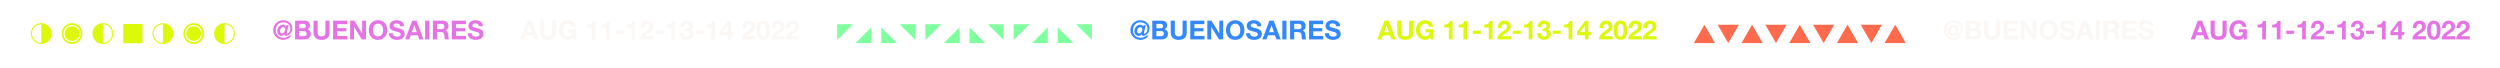
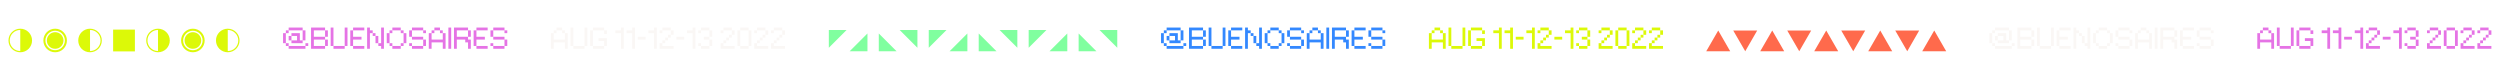
- <svg xmlns="http://www.w3.org/2000/svg" fill="none" height="46" viewBox="0 0 1712 46" width="1712">
-   <path d="m28.259 30.112c-.984 0-1.908-.186-2.772-.558-.864-.36-1.626-.864-2.286-1.512-.648-.66-1.158-1.422-1.53-2.286-.36-.864-.54-1.788-.54-2.772 0-.996.18-1.92.54-2.772.372-.864.882-1.62 1.53-2.268.66-.66 1.422-1.17 2.286-1.53.864-.372 1.788-.558 2.772-.558.996 0 1.92.186 2.772.558.864.36 1.62.87 2.268 1.53.66.648 1.17 1.404 1.53 2.268.372.852.558 1.776.558 2.772 0 .984-.186 1.908-.558 2.772-.36.864-.87 1.626-1.53 2.286-.648.648-1.404 1.152-2.268 1.512-.852.372-1.776.558-2.772.558zm0-.756v-12.744c-.888 0-1.716.168-2.484.504-.768.324-1.446.78-2.034 1.368-.576.576-1.032 1.248-1.368 2.016-.324.768-.486 1.596-.486 2.484s.162 1.716.486 2.484c.336.768.792 1.446 1.368 2.034.588.576 1.266 1.032 2.034 1.368.768.324 1.596.486 2.484.486zm21.094.756c-.984 0-1.908-.186-2.772-.558-.852-.36-1.608-.864-2.268-1.512-.648-.66-1.158-1.422-1.53-2.286s-.558-1.788-.558-2.772.186-1.908.558-2.772.882-1.62 1.53-2.268c.66-.66 1.416-1.17 2.268-1.53.864-.372 1.788-.558 2.772-.558s1.908.186 2.772.558c.864.36 1.62.87 2.268 1.53.66.648 1.17 1.404 1.53 2.268.372.864.558 1.788.558 2.772s-.186 1.908-.558 2.772c-.36.864-.87 1.626-1.53 2.286-.648.648-1.404 1.152-2.268 1.512-.864.372-1.788.558-2.772.558zm0-1.242c.816 0 1.578-.15 2.286-.45.708-.312 1.332-.738 1.872-1.278s.96-1.164 1.26-1.872c.312-.708.468-1.47.468-2.286s-.156-1.578-.468-2.286c-.3-.708-.72-1.332-1.26-1.872s-1.164-.96-1.872-1.26c-.708-.312-1.47-.468-2.286-.468s-1.578.156-2.286.468c-.708.3-1.332.72-1.872 1.26s-.966 1.164-1.278 1.872c-.3.708-.45 1.47-.45 2.286s.15 1.578.45 2.286c.312.708.738 1.332 1.278 1.872s1.164.966 1.872 1.278c.708.3 1.47.45 2.286.45zm0-.864c-.696 0-1.35-.126-1.962-.378-.6-.264-1.134-.624-1.602-1.08-.456-.468-.816-1.002-1.08-1.602-.252-.612-.378-1.266-.378-1.962s.126-1.344.378-1.944c.264-.612.624-1.146 1.08-1.602.468-.468 1.002-.828 1.602-1.08.612-.264 1.266-.396 1.962-.396s1.35.132 1.962.396c.612.252 1.146.612 1.602 1.08.468.456.828.99 1.08 1.602.264.6.396 1.248.396 1.944s-.132 1.35-.396 1.962c-.252.6-.612 1.134-1.08 1.602-.456.456-.99.816-1.602 1.08-.612.252-1.266.378-1.962.378zm21.094 2.106c-.984 0-1.908-.186-2.772-.558-.864-.36-1.626-.864-2.286-1.512-.648-.66-1.158-1.422-1.53-2.286-.36-.864-.54-1.788-.54-2.772 0-.996.18-1.92.54-2.772.372-.864.882-1.62 1.53-2.268.66-.66 1.422-1.17 2.286-1.53.864-.372 1.788-.558 2.772-.558.996 0 1.92.186 2.772.558.864.36 1.62.87 2.268 1.53.66.648 1.17 1.404 1.53 2.268.372.852.558 1.776.558 2.772 0 .984-.186 1.908-.558 2.772-.36.864-.87 1.626-1.53 2.286-.648.648-1.404 1.152-2.268 1.512-.852.372-1.776.558-2.772.558zm0-.756c.888 0 1.716-.162 2.484-.486.768-.336 1.44-.792 2.016-1.368.588-.588 1.044-1.266 1.368-2.034.336-.768.504-1.596.504-2.484s-.168-1.716-.504-2.484c-.324-.768-.78-1.44-1.368-2.016-.576-.588-1.248-1.044-2.016-1.368-.768-.336-1.596-.504-2.484-.504zm13.966.216v-13.176h13.176v13.176zm27.15.54c-.984 0-1.908-.186-2.772-.558-.864-.36-1.626-.864-2.286-1.512-.648-.66-1.158-1.422-1.53-2.286-.36-.864-.54-1.788-.54-2.772 0-.996.18-1.92.54-2.772.372-.864.882-1.62 1.53-2.268.66-.66 1.422-1.17 2.286-1.53.864-.372 1.788-.558 2.772-.558.996 0 1.92.186 2.772.558.864.36 1.62.87 2.268 1.53.66.648 1.17 1.404 1.53 2.268.372.852.558 1.776.558 2.772 0 .984-.186 1.908-.558 2.772-.36.864-.87 1.626-1.53 2.286-.648.648-1.404 1.152-2.268 1.512-.852.372-1.776.558-2.772.558zm0-.756v-12.744c-.888 0-1.716.168-2.484.504-.768.324-1.446.78-2.034 1.368-.576.576-1.032 1.248-1.368 2.016-.324.768-.486 1.596-.486 2.484s.162 1.716.486 2.484c.336.768.792 1.446 1.368 2.034.588.576 1.266 1.032 2.034 1.368.768.324 1.596.486 2.484.486zm21.093.756c-.984 0-1.908-.186-2.772-.558-.852-.36-1.608-.864-2.268-1.512-.648-.66-1.158-1.422-1.53-2.286s-.558-1.788-.558-2.772.186-1.908.558-2.772.882-1.62 1.53-2.268c.66-.66 1.416-1.17 2.268-1.53.864-.372 1.788-.558 2.772-.558s1.908.186 2.772.558c.864.36 1.62.87 2.268 1.53.66.648 1.17 1.404 1.53 2.268.372.864.558 1.788.558 2.772s-.186 1.908-.558 2.772c-.36.864-.87 1.626-1.53 2.286-.648.648-1.404 1.152-2.268 1.512-.864.372-1.788.558-2.772.558zm0-1.242c.816 0 1.578-.15 2.286-.45.708-.312 1.332-.738 1.872-1.278s.96-1.164 1.26-1.872c.312-.708.468-1.47.468-2.286s-.156-1.578-.468-2.286c-.3-.708-.72-1.332-1.26-1.872s-1.164-.96-1.872-1.26c-.708-.312-1.47-.468-2.286-.468s-1.578.156-2.286.468c-.708.3-1.332.72-1.872 1.26s-.966 1.164-1.278 1.872c-.3.708-.45 1.47-.45 2.286s.15 1.578.45 2.286c.312.708.738 1.332 1.278 1.872s1.164.966 1.872 1.278c.708.3 1.47.45 2.286.45zm0-.864c-.696 0-1.35-.126-1.962-.378-.6-.264-1.134-.624-1.602-1.08-.456-.468-.816-1.002-1.08-1.602-.252-.612-.378-1.266-.378-1.962s.126-1.344.378-1.944c.264-.612.624-1.146 1.08-1.602.468-.468 1.002-.828 1.602-1.08.612-.264 1.266-.396 1.962-.396s1.35.132 1.962.396c.612.252 1.146.612 1.602 1.08.468.456.828.99 1.08 1.602.264.6.396 1.248.396 1.944s-.132 1.35-.396 1.962c-.252.6-.612 1.134-1.08 1.602-.456.456-.99.816-1.602 1.08-.612.252-1.266.378-1.962.378zm21.094 2.106c-.984 0-1.908-.186-2.772-.558-.864-.36-1.626-.864-2.286-1.512-.648-.66-1.158-1.422-1.53-2.286-.36-.864-.54-1.788-.54-2.772 0-.996.18-1.92.54-2.772.372-.864.882-1.62 1.53-2.268.66-.66 1.422-1.17 2.286-1.53.864-.372 1.788-.558 2.772-.558.996 0 1.92.186 2.772.558.864.36 1.62.87 2.268 1.53.66.648 1.17 1.404 1.53 2.268.372.852.558 1.776.558 2.772 0 .984-.186 1.908-.558 2.772-.36.864-.87 1.626-1.53 2.286-.648.648-1.404 1.152-2.268 1.512-.852.372-1.776.558-2.772.558zm0-.756c.888 0 1.716-.162 2.484-.486.768-.336 1.44-.792 2.016-1.368.588-.588 1.044-1.266 1.368-2.034.336-.768.504-1.596.504-2.484s-.168-1.716-.504-2.484c-.324-.768-.78-1.44-1.368-2.016-.576-.588-1.248-1.044-2.016-1.368-.768-.336-1.596-.504-2.484-.504z" fill="#dcf908" />
-   <path d="m191.684 21.258c0-1.188.936-2.646 2.232-2.646.774 0 1.386.648 1.386 1.53 0 1.242-.918 2.718-2.214 2.718-.828 0-1.404-.648-1.404-1.602zm5.958-4.068h-1.476l-.288.972c-.414-.936-1.332-1.26-2.106-1.26-2.376 0-3.924 2.322-3.924 4.59 0 1.674 1.278 3.078 2.826 3.078.756 0 1.512-.324 1.944-1.044h.036c.036.594.558 1.026 1.314 1.026 1.152 0 4.23-1.512 4.23-5.22 0-3.312-2.988-5.49-6.264-5.49-3.744 0-6.84 2.934-6.84 6.732 0 3.852 3.096 6.732 6.93 6.732 2.25 0 4.266-1.062 5.49-2.916h-1.512c-.936.936-2.358 1.476-3.87 1.476-3.096 0-5.31-2.106-5.31-5.256 0-3.042 1.998-5.328 5.094-5.328 2.736 0 4.878 1.566 4.878 4.428 0 1.926-1.098 3.312-2.124 3.312-.45 0-.306-.702-.162-1.188zm7.269 4.086h3.078c1.206 0 2.034.522 2.034 1.836 0 1.332-.972 1.692-2.088 1.692h-3.024zm-2.826 5.724h6.228c2.322 0 4.536-1.116 4.536-3.726 0-1.602-.792-2.808-2.358-3.258 1.116-.54 1.746-1.422 1.746-2.682 0-2.394-1.656-3.186-4.104-3.186h-6.048zm2.826-10.656h2.646c1.008 0 1.944.252 1.944 1.476 0 1.08-.738 1.53-1.728 1.53h-2.862zm20.756-2.196h-2.826v7.992c0 1.908-.648 2.79-2.664 2.79-2.286 0-2.646-1.386-2.646-2.79v-7.992h-2.826v7.992c0 3.492 2.016 5.166 5.472 5.166 3.438 0 5.49-1.692 5.49-5.166zm2.433 12.852h9.756v-2.376h-6.93v-3.15h6.228v-2.196h-6.228v-2.754h6.786v-2.376h-9.612zm11.672 0h2.646v-8.604h.036l5.346 8.604h2.826v-12.852h-2.646v8.622h-.036l-5.364-8.622h-2.808zm12.784-6.372c0 3.708 2.34 6.678 6.318 6.678s6.318-2.97 6.318-6.678c0-3.816-2.34-6.786-6.318-6.786s-6.318 2.97-6.318 6.786zm2.826 0c0-2.25.954-4.41 3.492-4.41s3.492 2.16 3.492 4.41c0 2.142-.954 4.302-3.492 4.302s-3.492-2.16-3.492-4.302zm10.932 2.106c-.036 3.168 2.628 4.572 5.472 4.572 3.492 0 5.346-1.764 5.346-4.122 0-2.916-2.88-3.51-3.816-3.744-3.222-.828-3.834-.954-3.834-1.944 0-1.08 1.044-1.458 1.944-1.458 1.35 0 2.448.396 2.538 1.944h2.736c0-2.97-2.466-4.14-5.148-4.14-2.322 0-4.806 1.26-4.806 3.888 0 2.412 1.926 3.15 3.834 3.654 1.89.504 3.816.738 3.816 2.124 0 1.314-1.512 1.602-2.502 1.602-1.512 0-2.844-.666-2.844-2.376zm11.131 4.266h2.862l1.008-2.862h4.806l.972 2.862h2.934l-4.806-12.852h-2.898zm6.282-9.684h.036l1.62 4.716h-3.33zm7.409 9.684h2.826v-12.852h-2.826zm5.308 0h2.826v-5.022h2.826c1.422 0 1.944.594 2.142 1.944.144 1.026.108 2.268.45 3.078h2.826c-.504-.72-.486-2.232-.54-3.042-.09-1.296-.486-2.646-1.872-3.006v-.036c1.422-.576 2.034-1.71 2.034-3.222 0-1.944-1.458-3.546-3.762-3.546h-6.93zm2.826-10.656h3.096c1.26 0 1.944.54 1.944 1.782 0 1.296-.684 1.836-1.944 1.836h-3.096zm10.164 10.656h9.756v-2.376h-6.93v-3.15h6.228v-2.196h-6.228v-2.754h6.786v-2.376h-9.612zm10.862-4.266c-.036 3.168 2.628 4.572 5.472 4.572 3.492 0 5.346-1.764 5.346-4.122 0-2.916-2.88-3.51-3.816-3.744-3.222-.828-3.834-.954-3.834-1.944 0-1.08 1.044-1.458 1.944-1.458 1.35 0 2.448.396 2.538 1.944h2.736c0-2.97-2.466-4.14-5.148-4.14-2.322 0-4.806 1.26-4.806 3.888 0 2.412 1.926 3.15 3.834 3.654 1.89.504 3.816.738 3.816 2.124 0 1.314-1.512 1.602-2.502 1.602-1.512 0-2.844-.666-2.844-2.376z" fill="#e573e5" />
-   <path d="m356.196 27h2.862l1.008-2.862h4.806l.972 2.862h2.934l-4.806-12.852h-2.898zm6.282-9.684h.036l1.62 4.716h-3.33zm18.317-3.168h-2.826v7.992c0 1.908-.648 2.79-2.664 2.79-2.286 0-2.646-1.386-2.646-2.79v-7.992h-2.826v7.992c0 3.492 2.016 5.166 5.472 5.166 3.438 0 5.49-1.692 5.49-5.166zm12.009 12.852h1.8v-6.948h-5.4v2.106h2.844c-.162 1.782-1.224 2.772-3.06 2.772-2.538 0-3.492-2.16-3.492-4.302 0-2.25.954-4.41 3.492-4.41 1.332 0 2.394.738 2.718 2.16h2.7c-.306-2.916-2.79-4.536-5.418-4.536-3.978 0-6.318 2.97-6.318 6.786 0 3.708 2.34 6.678 6.318 6.678 1.242 0 2.538-.486 3.528-1.764zm14.906-12.6h-2.034c-.27 1.926-1.908 2.538-3.69 2.502v1.926h3.168v8.172h2.556zm10.002 0h-2.034c-.27 1.926-1.908 2.538-3.69 2.502v1.926h3.168v8.172h2.556zm3.9 8.784h5.418v-2.196h-5.418zm13.432-8.784h-2.034c-.27 1.926-1.908 2.538-3.69 2.502v1.926h3.168v8.172h2.556zm6.06 4.842c0-1.332.486-2.898 1.998-2.898 1.098 0 1.89.756 1.89 1.944-.018 1.548-1.53 2.322-2.646 3.078-2.178 1.476-3.96 2.718-3.978 5.634h9.252v-2.196h-5.958c.918-1.296 2.394-2.016 3.636-2.898s2.25-1.926 2.25-3.816c0-2.466-2.016-3.942-4.32-3.942-3.024 0-4.662 2.214-4.572 5.094zm7.842 3.942h5.418v-2.196h-5.418zm13.432-8.784h-2.034c-.27 1.926-1.908 2.538-3.69 2.502v1.926h3.168v8.172h2.556zm7.05 6.894c1.242 0 2.916-.036 2.916 1.872 0 1.188-.9 1.98-2.052 1.98-1.476 0-2.16-1.116-2.214-2.484h-2.43c-.054 2.898 1.854 4.59 4.68 4.59 2.466 0 4.68-1.494 4.68-4.14 0-1.404-.846-2.556-2.232-2.862v-.036c1.17-.324 1.764-1.386 1.764-2.574 0-2.25-2.214-3.492-4.23-3.492-2.592 0-4.266 1.782-4.356 4.356h2.43c-.018-1.296.666-2.25 1.944-2.25.936 0 1.782.612 1.782 1.674 0 1.44-1.584 1.656-2.682 1.566zm6.852 1.89h5.418v-2.196h-5.418zm13.432-8.784h-2.034c-.27 1.926-1.908 2.538-3.69 2.502v1.926h3.168v8.172h2.556zm8.562 12.6h2.43v-2.916h1.674v-2.106h-1.674v-7.578h-2.286l-5.472 7.344v2.34h5.328zm0-5.022h-3.312l3.258-4.374h.054zm12.51-2.736c0-1.332.486-2.898 1.998-2.898 1.098 0 1.89.756 1.89 1.944-.018 1.548-1.53 2.322-2.646 3.078-2.178 1.476-3.96 2.718-3.978 5.634h9.252v-2.196h-5.958c.918-1.296 2.394-2.016 3.636-2.898s2.25-1.926 2.25-3.816c0-2.466-2.016-3.942-4.32-3.942-3.024 0-4.662 2.214-4.572 5.094zm7.266 1.404c0 5.022 2.124 6.606 4.608 6.606 2.52 0 4.644-1.584 4.644-6.606 0-4.914-2.124-6.498-4.644-6.498-2.484 0-4.608 1.584-4.608 6.498zm2.556 0c0-1.314 0-4.392 2.052-4.392 2.088 0 2.088 3.078 2.088 4.392 0 1.422 0 4.5-2.088 4.5-2.052 0-2.052-3.078-2.052-4.5zm10.182-1.404c0-1.332.486-2.898 1.998-2.898 1.098 0 1.89.756 1.89 1.944-.018 1.548-1.53 2.322-2.646 3.078-2.178 1.476-3.96 2.718-3.978 5.634h9.252v-2.196h-5.958c.918-1.296 2.394-2.016 3.636-2.898s2.25-1.926 2.25-3.816c0-2.466-2.016-3.942-4.32-3.942-3.024 0-4.662 2.214-4.572 5.094zm10.002 0c0-1.332.486-2.898 1.998-2.898 1.098 0 1.89.756 1.89 1.944-.018 1.548-1.53 2.322-2.646 3.078-2.178 1.476-3.96 2.718-3.978 5.634h9.252v-2.196h-5.958c.918-1.296 2.394-2.016 3.636-2.898s2.25-1.926 2.25-3.816c0-2.466-2.016-3.942-4.32-3.942-3.024 0-4.662 2.214-4.572 5.094z" fill="#faf7f5" />
-   <path d="m584.036 16.63-10.764 10.764v-10.764zm1.84 12.87 10.764-10.764v10.764zm17.613-10.764 10.764 10.764h-10.764zm23.368 8.658-10.764-10.764h10.764zm17.613-10.764-10.764 10.764v-10.764zm1.84 12.87 10.764-10.764v10.764zm17.613-10.764 10.764 10.764h-10.764zm23.367 8.658-10.764-10.764h10.764zm17.614-10.764-10.764 10.764v-10.764zm1.839 12.87 10.764-10.764v10.764zm17.613-10.764 10.764 10.764h-10.764zm23.368 8.658-10.764-10.764h10.764z" fill="#80ff9f" />
-   <path d="m778.684 21.258c0-1.188.936-2.646 2.232-2.646.774 0 1.386.648 1.386 1.53 0 1.242-.918 2.718-2.214 2.718-.828 0-1.404-.648-1.404-1.602zm5.958-4.068h-1.476l-.288.972c-.414-.936-1.332-1.26-2.106-1.26-2.376 0-3.924 2.322-3.924 4.59 0 1.674 1.278 3.078 2.826 3.078.756 0 1.512-.324 1.944-1.044h.036c.036.594.558 1.026 1.314 1.026 1.152 0 4.23-1.512 4.23-5.22 0-3.312-2.988-5.49-6.264-5.49-3.744 0-6.84 2.934-6.84 6.732 0 3.852 3.096 6.732 6.93 6.732 2.25 0 4.266-1.062 5.49-2.916h-1.512c-.936.936-2.358 1.476-3.87 1.476-3.096 0-5.31-2.106-5.31-5.256 0-3.042 1.998-5.328 5.094-5.328 2.736 0 4.878 1.566 4.878 4.428 0 1.926-1.098 3.312-2.124 3.312-.45 0-.306-.702-.162-1.188zm7.269 4.086h3.078c1.206 0 2.034.522 2.034 1.836 0 1.332-.972 1.692-2.088 1.692h-3.024zm-2.826 5.724h6.228c2.322 0 4.536-1.116 4.536-3.726 0-1.602-.792-2.808-2.358-3.258 1.116-.54 1.746-1.422 1.746-2.682 0-2.394-1.656-3.186-4.104-3.186h-6.048zm2.826-10.656h2.646c1.008 0 1.944.252 1.944 1.476 0 1.08-.738 1.53-1.728 1.53h-2.862zm20.756-2.196h-2.826v7.992c0 1.908-.648 2.79-2.664 2.79-2.286 0-2.646-1.386-2.646-2.79v-7.992h-2.826v7.992c0 3.492 2.016 5.166 5.472 5.166 3.438 0 5.49-1.692 5.49-5.166zm2.433 12.852h9.756v-2.376h-6.93v-3.15h6.228v-2.196h-6.228v-2.754h6.786v-2.376h-9.612zm11.672 0h2.646v-8.604h.036l5.346 8.604h2.826v-12.852h-2.646v8.622h-.036l-5.364-8.622h-2.808zm12.784-6.372c0 3.708 2.34 6.678 6.318 6.678s6.318-2.97 6.318-6.678c0-3.816-2.34-6.786-6.318-6.786s-6.318 2.97-6.318 6.786zm2.826 0c0-2.25.954-4.41 3.492-4.41s3.492 2.16 3.492 4.41c0 2.142-.954 4.302-3.492 4.302s-3.492-2.16-3.492-4.302zm10.932 2.106c-.036 3.168 2.628 4.572 5.472 4.572 3.492 0 5.346-1.764 5.346-4.122 0-2.916-2.88-3.51-3.816-3.744-3.222-.828-3.834-.954-3.834-1.944 0-1.08 1.044-1.458 1.944-1.458 1.35 0 2.448.396 2.538 1.944h2.736c0-2.97-2.466-4.14-5.148-4.14-2.322 0-4.806 1.26-4.806 3.888 0 2.412 1.926 3.15 3.834 3.654 1.89.504 3.816.738 3.816 2.124 0 1.314-1.512 1.602-2.502 1.602-1.512 0-2.844-.666-2.844-2.376zm11.131 4.266h2.862l1.008-2.862h4.806l.972 2.862h2.934l-4.806-12.852h-2.898zm6.282-9.684h.036l1.62 4.716h-3.33zm7.409 9.684h2.826v-12.852h-2.826zm5.308 0h2.826v-5.022h2.826c1.422 0 1.944.594 2.142 1.944.144 1.026.108 2.268.45 3.078h2.826c-.504-.72-.486-2.232-.54-3.042-.09-1.296-.486-2.646-1.872-3.006v-.036c1.422-.576 2.034-1.71 2.034-3.222 0-1.944-1.458-3.546-3.762-3.546h-6.93zm2.826-10.656h3.096c1.26 0 1.944.54 1.944 1.782 0 1.296-.684 1.836-1.944 1.836h-3.096zm10.164 10.656h9.756v-2.376h-6.93v-3.15h6.228v-2.196h-6.228v-2.754h6.786v-2.376h-9.612zm10.862-4.266c-.036 3.168 2.628 4.572 5.472 4.572 3.492 0 5.346-1.764 5.346-4.122 0-2.916-2.88-3.51-3.816-3.744-3.222-.828-3.834-.954-3.834-1.944 0-1.08 1.044-1.458 1.944-1.458 1.35 0 2.448.396 2.538 1.944h2.736c0-2.97-2.466-4.14-5.148-4.14-2.322 0-4.806 1.26-4.806 3.888 0 2.412 1.926 3.15 3.834 3.654 1.89.504 3.816.738 3.816 2.124 0 1.314-1.512 1.602-2.502 1.602-1.512 0-2.844-.666-2.844-2.376z" fill="#38f" />
-   <path d="m943.196 27h2.862l1.008-2.862h4.806l.972 2.862h2.934l-4.806-12.852h-2.898zm6.282-9.684h.036l1.62 4.716h-3.33zm18.317-3.168h-2.826v7.992c0 1.908-.648 2.79-2.664 2.79-2.286 0-2.646-1.386-2.646-2.79v-7.992h-2.826v7.992c0 3.492 2.016 5.166 5.472 5.166 3.438 0 5.49-1.692 5.49-5.166zm12.009 12.852h1.8v-6.948h-5.4v2.106h2.844c-.162 1.782-1.224 2.772-3.06 2.772-2.538 0-3.492-2.16-3.492-4.302 0-2.25.954-4.41 3.492-4.41 1.332 0 2.394.738 2.718 2.16h2.7c-.306-2.916-2.79-4.536-5.418-4.536-3.978 0-6.318 2.97-6.318 6.786 0 3.708 2.34 6.678 6.318 6.678 1.242 0 2.538-.486 3.528-1.764zm14.906-12.6h-2.034c-.27 1.926-1.908 2.538-3.69 2.502v1.926h3.168v8.172h2.556zm10 0h-2.03c-.27 1.926-1.91 2.538-3.692 2.502v1.926h3.172v8.172h2.55zm3.9 8.784h5.42v-2.196h-5.42zm13.43-8.784h-2.03c-.27 1.926-1.91 2.538-3.69 2.502v1.926h3.17v8.172h2.55zm6.06 4.842c0-1.332.49-2.898 2-2.898 1.1 0 1.89.756 1.89 1.944-.02 1.548-1.53 2.322-2.64 3.078-2.18 1.476-3.96 2.718-3.98 5.634h9.25v-2.196h-5.96c.92-1.296 2.4-2.016 3.64-2.898s2.25-1.926 2.25-3.816c0-2.466-2.02-3.942-4.32-3.942-3.03 0-4.66 2.214-4.57 5.094zm7.85 3.942h5.41v-2.196h-5.41zm13.43-8.784h-2.04c-.27 1.926-1.9 2.538-3.69 2.502v1.926h3.17v8.172h2.56zm7.05 6.894c1.24 0 2.91-.036 2.91 1.872 0 1.188-.9 1.98-2.05 1.98-1.47 0-2.16-1.116-2.21-2.484h-2.43c-.06 2.898 1.85 4.59 4.68 4.59 2.46 0 4.68-1.494 4.68-4.14 0-1.404-.85-2.556-2.23-2.862v-.036c1.17-.324 1.76-1.386 1.76-2.574 0-2.25-2.21-3.492-4.23-3.492-2.59 0-4.27 1.782-4.36 4.356h2.43c-.01-1.296.67-2.25 1.95-2.25.93 0 1.78.612 1.78 1.674 0 1.44-1.58 1.656-2.68 1.566zm6.85 1.89h5.42v-2.196h-5.42zm13.43-8.784h-2.03c-.27 1.926-1.91 2.538-3.69 2.502v1.926h3.17v8.172h2.55zm8.56 12.6h2.43v-2.916h1.68v-2.106h-1.68v-7.578h-2.28l-5.47 7.344v2.34h5.32zm0-5.022h-3.31l3.26-4.374h.05zm12.51-2.736c0-1.332.49-2.898 2-2.898 1.1 0 1.89.756 1.89 1.944-.02 1.548-1.53 2.322-2.64 3.078-2.18 1.476-3.96 2.718-3.98 5.634h9.25v-2.196h-5.96c.92-1.296 2.4-2.016 3.64-2.898s2.25-1.926 2.25-3.816c0-2.466-2.02-3.942-4.32-3.942-3.03 0-4.66 2.214-4.57 5.094zm7.27 1.404c0 5.022 2.12 6.606 4.61 6.606 2.52 0 4.64-1.584 4.64-6.606 0-4.914-2.12-6.498-4.64-6.498-2.49 0-4.61 1.584-4.61 6.498zm2.56 0c0-1.314 0-4.392 2.05-4.392 2.09 0 2.09 3.078 2.09 4.392 0 1.422 0 4.5-2.09 4.5-2.05 0-2.05-3.078-2.05-4.5zm10.18-1.404c0-1.332.48-2.898 2-2.898 1.09 0 1.89.756 1.89 1.944-.02 1.548-1.53 2.322-2.65 3.078-2.18 1.476-3.96 2.718-3.98 5.634h9.25v-2.196h-5.95c.91-1.296 2.39-2.016 3.63-2.898s2.25-1.926 2.25-3.816c0-2.466-2.01-3.942-4.32-3.942-3.02 0-4.66 2.214-4.57 5.094zm10 0c0-1.332.49-2.898 2-2.898 1.1 0 1.89.756 1.89 1.944-.02 1.548-1.53 2.322-2.65 3.078-2.18 1.476-3.96 2.718-3.98 5.634h9.26v-2.196h-5.96c.92-1.296 2.39-2.016 3.63-2.898 1.25-.882 2.25-1.926 2.25-3.816 0-2.466-2.01-3.942-4.32-3.942-3.02 0-4.66 2.214-4.57 5.094z" fill="#dcf908" />
-   <path d="m1159.93 29.5 7.26-12.546 7.23 12.546zm23.59 0-7.26-12.546h14.49zm9.07 0 7.26-12.546 7.23 12.546zm23.59 0-7.26-12.546h14.49zm9.07 0 7.26-12.546 7.23 12.546zm23.59 0-7.26-12.546h14.49zm9.07 0 7.26-12.546 7.23 12.546zm23.59 0-7.26-12.546h14.49zm9.07 0 7.26-12.546 7.23 12.546z" fill="#ff6a4c" />
-   <path d="m1335.68 21.258c0-1.188.94-2.646 2.24-2.646.77 0 1.38.648 1.38 1.53 0 1.242-.92 2.718-2.21 2.718-.83 0-1.41-.648-1.41-1.602zm5.96-4.068h-1.47l-.29.972c-.42-.936-1.33-1.26-2.11-1.26-2.37 0-3.92 2.322-3.92 4.59 0 1.674 1.28 3.078 2.82 3.078.76 0 1.52-.324 1.95-1.044h.03c.04.594.56 1.026 1.32 1.026 1.15 0 4.23-1.512 4.23-5.22 0-3.312-2.99-5.49-6.27-5.49-3.74 0-6.84 2.934-6.84 6.732 0 3.852 3.1 6.732 6.93 6.732 2.25 0 4.27-1.062 5.49-2.916h-1.51c-.93.936-2.36 1.476-3.87 1.476-3.09 0-5.31-2.106-5.31-5.256 0-3.042 2-5.328 5.1-5.328 2.73 0 4.87 1.566 4.87 4.428 0 1.926-1.09 3.312-2.12 3.312-.45 0-.31-.702-.16-1.188zm7.27 4.086h3.08c1.2 0 2.03.522 2.03 1.836 0 1.332-.97 1.692-2.09 1.692h-3.02zm-2.83 5.724h6.23c2.32 0 4.54-1.116 4.54-3.726 0-1.602-.79-2.808-2.36-3.258 1.12-.54 1.75-1.422 1.75-2.682 0-2.394-1.66-3.186-4.11-3.186h-6.05zm2.83-10.656h2.65c1 0 1.94.252 1.94 1.476 0 1.08-.74 1.53-1.73 1.53h-2.86zm20.76-2.196h-2.83v7.992c0 1.908-.65 2.79-2.66 2.79-2.29 0-2.65-1.386-2.65-2.79v-7.992h-2.83v7.992c0 3.492 2.02 5.166 5.48 5.166 3.43 0 5.49-1.692 5.49-5.166zm2.43 12.852h9.76v-2.376h-6.93v-3.15h6.22v-2.196h-6.22v-2.754h6.78v-2.376h-9.61zm11.67 0h2.65v-8.604h.03l5.35 8.604h2.83v-12.852h-2.65v8.622h-.04l-5.36-8.622h-2.81zm12.79-6.372c0 3.708 2.34 6.678 6.31 6.678 3.98 0 6.32-2.97 6.32-6.678 0-3.816-2.34-6.786-6.32-6.786-3.97 0-6.31 2.97-6.31 6.786zm2.82 0c0-2.25.96-4.41 3.49-4.41 2.54 0 3.5 2.16 3.5 4.41 0 2.142-.96 4.302-3.5 4.302-2.53 0-3.49-2.16-3.49-4.302zm10.93 2.106c-.03 3.168 2.63 4.572 5.48 4.572 3.49 0 5.34-1.764 5.34-4.122 0-2.916-2.88-3.51-3.81-3.744-3.23-.828-3.84-.954-3.84-1.944 0-1.08 1.05-1.458 1.95-1.458 1.35 0 2.44.396 2.53 1.944h2.74c0-2.97-2.47-4.14-5.15-4.14-2.32 0-4.8 1.26-4.8 3.888 0 2.412 1.92 3.15 3.83 3.654 1.89.504 3.82.738 3.82 2.124 0 1.314-1.52 1.602-2.51 1.602-1.51 0-2.84-.666-2.84-2.376zm11.14 4.266h2.86l1.01-2.862h4.8l.97 2.862h2.94l-4.81-12.852h-2.9zm6.28-9.684h.03l1.62 4.716h-3.33zm7.41 9.684h2.82v-12.852h-2.82zm5.3 0h2.83v-5.022h2.83c1.42 0 1.94.594 2.14 1.944.14 1.026.11 2.268.45 3.078h2.82c-.5-.72-.48-2.232-.54-3.042-.09-1.296-.48-2.646-1.87-3.006v-.036c1.42-.576 2.04-1.71 2.04-3.222 0-1.944-1.46-3.546-3.77-3.546h-6.93zm2.83-10.656h3.1c1.26 0 1.94.54 1.94 1.782 0 1.296-.68 1.836-1.94 1.836h-3.1zm10.16 10.656h9.76v-2.376h-6.93v-3.15h6.23v-2.196h-6.23v-2.754h6.79v-2.376h-9.62zm10.87-4.266c-.04 3.168 2.62 4.572 5.47 4.572 3.49 0 5.34-1.764 5.34-4.122 0-2.916-2.88-3.51-3.81-3.744-3.22-.828-3.84-.954-3.84-1.944 0-1.08 1.05-1.458 1.95-1.458 1.35 0 2.45.396 2.54 1.944h2.73c0-2.97-2.46-4.14-5.15-4.14-2.32 0-4.8 1.26-4.8 3.888 0 2.412 1.92 3.15 3.83 3.654 1.89.504 3.82.738 3.82 2.124 0 1.314-1.51 1.602-2.5 1.602-1.52 0-2.85-.666-2.85-2.376z" fill="#faf7f5" />
-   <path d="m1500.2 27h2.86l1.01-2.862h4.8l.97 2.862h2.94l-4.81-12.852h-2.9zm6.28-9.684h.03l1.62 4.716h-3.33zm18.31-3.168h-2.82v7.992c0 1.908-.65 2.79-2.67 2.79-2.28 0-2.64-1.386-2.64-2.79v-7.992h-2.83v7.992c0 3.492 2.02 5.166 5.47 5.166 3.44 0 5.49-1.692 5.49-5.166zm12.01 12.852h1.8v-6.948h-5.4v2.106h2.85c-.16 1.782-1.23 2.772-3.06 2.772-2.54 0-3.49-2.16-3.49-4.302 0-2.25.95-4.41 3.49-4.41 1.33 0 2.39.738 2.72 2.16h2.7c-.31-2.916-2.79-4.536-5.42-4.536-3.98 0-6.32 2.97-6.32 6.786 0 3.708 2.34 6.678 6.32 6.678 1.24 0 2.54-.486 3.53-1.764zm14.91-12.6h-2.03c-.27 1.926-1.91 2.538-3.69 2.502v1.926h3.16v8.172h2.56zm10 0h-2.03c-.27 1.926-1.91 2.538-3.69 2.502v1.926h3.17v8.172h2.55zm3.9 8.784h5.42v-2.196h-5.42zm13.43-8.784h-2.03c-.27 1.926-1.91 2.538-3.69 2.502v1.926h3.17v8.172h2.55zm6.06 4.842c0-1.332.49-2.898 2-2.898 1.1 0 1.89.756 1.89 1.944-.02 1.548-1.53 2.322-2.64 3.078-2.18 1.476-3.96 2.718-3.98 5.634h9.25v-2.196h-5.96c.92-1.296 2.4-2.016 3.64-2.898s2.25-1.926 2.25-3.816c0-2.466-2.02-3.942-4.32-3.942-3.03 0-4.66 2.214-4.57 5.094zm7.85 3.942h5.41v-2.196h-5.41zm13.43-8.784h-2.04c-.27 1.926-1.9 2.538-3.69 2.502v1.926h3.17v8.172h2.56zm7.05 6.894c1.24 0 2.91-.036 2.91 1.872 0 1.188-.9 1.98-2.05 1.98-1.47 0-2.16-1.116-2.21-2.484h-2.43c-.06 2.898 1.85 4.59 4.68 4.59 2.46 0 4.68-1.494 4.68-4.14 0-1.404-.85-2.556-2.23-2.862v-.036c1.17-.324 1.76-1.386 1.76-2.574 0-2.25-2.21-3.492-4.23-3.492-2.59 0-4.27 1.782-4.36 4.356h2.43c-.01-1.296.67-2.25 1.95-2.25.93 0 1.78.612 1.78 1.674 0 1.44-1.58 1.656-2.68 1.566zm6.85 1.89h5.42v-2.196h-5.42zm13.43-8.784h-2.03c-.27 1.926-1.91 2.538-3.69 2.502v1.926h3.17v8.172h2.55zm8.56 12.6h2.43v-2.916h1.68v-2.106h-1.68v-7.578h-2.28l-5.47 7.344v2.34h5.32zm0-5.022h-3.31l3.26-4.374h.05zm12.51-2.736c0-1.332.49-2.898 2-2.898 1.1 0 1.89.756 1.89 1.944-.02 1.548-1.53 2.322-2.64 3.078-2.18 1.476-3.96 2.718-3.98 5.634h9.25v-2.196h-5.96c.92-1.296 2.4-2.016 3.64-2.898s2.25-1.926 2.25-3.816c0-2.466-2.02-3.942-4.32-3.942-3.03 0-4.66 2.214-4.57 5.094zm7.27 1.404c0 5.022 2.12 6.606 4.61 6.606 2.52 0 4.64-1.584 4.64-6.606 0-4.914-2.12-6.498-4.64-6.498-2.49 0-4.61 1.584-4.61 6.498zm2.56 0c0-1.314 0-4.392 2.05-4.392 2.09 0 2.09 3.078 2.09 4.392 0 1.422 0 4.5-2.09 4.5-2.05 0-2.05-3.078-2.05-4.5zm10.18-1.404c0-1.332.48-2.898 2-2.898 1.09 0 1.89.756 1.89 1.944-.02 1.548-1.53 2.322-2.65 3.078-2.18 1.476-3.96 2.718-3.98 5.634h9.25v-2.196h-5.95c.91-1.296 2.39-2.016 3.63-2.898s2.25-1.926 2.25-3.816c0-2.466-2.01-3.942-4.32-3.942-3.02 0-4.66 2.214-4.57 5.094zm10 0c0-1.332.49-2.898 2-2.898 1.1 0 1.89.756 1.89 1.944-.02 1.548-1.53 2.322-2.65 3.078-2.18 1.476-3.96 2.718-3.98 5.634h9.26v-2.196h-5.96c.92-1.296 2.39-2.016 3.63-2.898 1.25-.882 2.25-1.926 2.25-3.816 0-2.466-2.01-3.942-4.32-3.942-3.02 0-4.66 2.214-4.57 5.094z" fill="#e573e5" />
+ <svg xmlns="http://www.w3.org/2000/svg" fill="none" height="49" viewBox="0 0 1512 49" width="1512">
+   <path d="m12.259 31.612c-.984 0-1.908-.186-2.772-.558-.864-.36-1.626-.864-2.286-1.512-.648-.66-1.158-1.422-1.53-2.286-.36-.864-.54-1.788-.54-2.772 0-.996.18-1.92.54-2.772.372-.864.882-1.62 1.53-2.268.66-.66 1.422-1.17 2.286-1.53.864-.372 1.788-.558 2.772-.558.996 0 1.92.186 2.772.558.864.36 1.62.87 2.268 1.53.66.648 1.17 1.404 1.53 2.268.372.852.558 1.776.558 2.772 0 .984-.186 1.908-.558 2.772-.36.864-.87 1.626-1.53 2.286-.648.648-1.404 1.152-2.268 1.512-.852.372-1.776.558-2.772.558zm0-.756v-12.744c-.888 0-1.716.168-2.484.504-.768.324-1.446.78-2.034 1.368-.576.576-1.032 1.248-1.368 2.016-.324.768-.486 1.596-.486 2.484s.162 1.716.486 2.484c.336.768.792 1.446 1.368 2.034.588.576 1.266 1.032 2.034 1.368.768.324 1.596.486 2.484.486zm21.094.756c-.984 0-1.908-.186-2.772-.558-.852-.36-1.608-.864-2.268-1.512-.648-.66-1.158-1.422-1.53-2.286s-.558-1.788-.558-2.772.186-1.908.558-2.772.882-1.62 1.53-2.268c.66-.66 1.416-1.17 2.268-1.53.864-.372 1.788-.558 2.772-.558s1.908.186 2.772.558c.864.36 1.62.87 2.268 1.53.66.648 1.17 1.404 1.53 2.268.372.864.558 1.788.558 2.772s-.186 1.908-.558 2.772c-.36.864-.87 1.626-1.53 2.286-.648.648-1.404 1.152-2.268 1.512-.864.372-1.788.558-2.772.558zm0-1.242c.816 0 1.578-.15 2.286-.45.708-.312 1.332-.738 1.872-1.278s.96-1.164 1.26-1.872c.312-.708.468-1.47.468-2.286s-.156-1.578-.468-2.286c-.3-.708-.72-1.332-1.26-1.872s-1.164-.96-1.872-1.26c-.708-.312-1.47-.468-2.286-.468s-1.578.156-2.286.468c-.708.3-1.332.72-1.872 1.26s-.966 1.164-1.278 1.872c-.3.708-.45 1.47-.45 2.286s.15 1.578.45 2.286c.312.708.738 1.332 1.278 1.872s1.164.966 1.872 1.278c.708.3 1.47.45 2.286.45zm0-.864c-.696 0-1.35-.126-1.962-.378-.6-.264-1.134-.624-1.602-1.08-.456-.468-.816-1.002-1.08-1.602-.252-.612-.378-1.266-.378-1.962s.126-1.344.378-1.944c.264-.612.624-1.146 1.08-1.602.468-.468 1.002-.828 1.602-1.08.612-.264 1.266-.396 1.962-.396s1.35.132 1.962.396c.612.252 1.146.612 1.602 1.08.468.456.828.99 1.08 1.602.264.6.396 1.248.396 1.944s-.132 1.35-.396 1.962c-.252.6-.612 1.134-1.08 1.602-.456.456-.99.816-1.602 1.08-.612.252-1.266.378-1.962.378zm21.094 2.106c-.984 0-1.908-.186-2.772-.558-.864-.36-1.626-.864-2.286-1.512-.648-.66-1.158-1.422-1.53-2.286-.36-.864-.54-1.788-.54-2.772 0-.996.18-1.92.54-2.772.372-.864.882-1.62 1.53-2.268.66-.66 1.422-1.17 2.286-1.53.864-.372 1.788-.558 2.772-.558.996 0 1.92.186 2.772.558.864.36 1.62.87 2.268 1.53.66.648 1.17 1.404 1.53 2.268.372.852.558 1.776.558 2.772 0 .984-.186 1.908-.558 2.772-.36.864-.87 1.626-1.53 2.286-.648.648-1.404 1.152-2.268 1.512-.852.372-1.776.558-2.772.558zm0-.756c.888 0 1.716-.162 2.484-.486.768-.336 1.44-.792 2.016-1.368.588-.588 1.044-1.266 1.368-2.034.336-.768.504-1.596.504-2.484s-.168-1.716-.504-2.484c-.324-.768-.78-1.44-1.368-2.016-.576-.588-1.248-1.044-2.016-1.368-.768-.336-1.596-.504-2.484-.504zm13.966.216v-13.176h13.176v13.176zm27.149.54c-.984 0-1.908-.186-2.772-.558-.864-.36-1.626-.864-2.286-1.512-.648-.66-1.158-1.422-1.53-2.286-.36-.864-.54-1.788-.54-2.772 0-.996.18-1.92.54-2.772.372-.864.882-1.62 1.53-2.268.66-.66 1.422-1.17 2.286-1.53.864-.372 1.788-.558 2.772-.558.996 0 1.92.186 2.772.558.864.36 1.62.87 2.268 1.53.66.648 1.17 1.404 1.53 2.268.372.852.558 1.776.558 2.772 0 .984-.186 1.908-.558 2.772-.36.864-.87 1.626-1.53 2.286-.648.648-1.404 1.152-2.268 1.512-.852.372-1.776.558-2.772.558zm0-.756v-12.744c-.888 0-1.716.168-2.484.504-.768.324-1.446.78-2.034 1.368-.576.576-1.032 1.248-1.368 2.016-.324.768-.486 1.596-.486 2.484s.162 1.716.486 2.484c.336.768.792 1.446 1.368 2.034.588.576 1.266 1.032 2.034 1.368.768.324 1.596.486 2.484.486zm21.093.756c-.984 0-1.908-.186-2.772-.558-.852-.36-1.608-.864-2.268-1.512-.648-.66-1.158-1.422-1.53-2.286s-.558-1.788-.558-2.772.186-1.908.558-2.772.882-1.62 1.53-2.268c.66-.66 1.416-1.17 2.268-1.53.864-.372 1.788-.558 2.772-.558s1.908.186 2.772.558c.864.36 1.62.87 2.268 1.53.66.648 1.17 1.404 1.53 2.268.372.864.558 1.788.558 2.772s-.186 1.908-.558 2.772c-.36.864-.87 1.626-1.53 2.286-.648.648-1.404 1.152-2.268 1.512-.864.372-1.788.558-2.772.558zm0-1.242c.816 0 1.578-.15 2.286-.45.708-.312 1.332-.738 1.872-1.278s.96-1.164 1.26-1.872c.312-.708.468-1.47.468-2.286s-.156-1.578-.468-2.286c-.3-.708-.72-1.332-1.26-1.872s-1.164-.96-1.872-1.26c-.708-.312-1.47-.468-2.286-.468s-1.578.156-2.286.468c-.708.3-1.332.72-1.872 1.26s-.966 1.164-1.278 1.872c-.3.708-.45 1.47-.45 2.286s.15 1.578.45 2.286c.312.708.738 1.332 1.278 1.872s1.164.966 1.872 1.278c.708.3 1.47.45 2.286.45zm0-.864c-.696 0-1.35-.126-1.962-.378-.6-.264-1.134-.624-1.602-1.08-.456-.468-.816-1.002-1.08-1.602-.252-.612-.378-1.266-.378-1.962s.126-1.344.378-1.944c.264-.612.624-1.146 1.08-1.602.468-.468 1.002-.828 1.602-1.08.612-.264 1.266-.396 1.962-.396s1.35.132 1.962.396c.612.252 1.146.612 1.602 1.08.468.456.828.99 1.08 1.602.264.6.396 1.248.396 1.944s-.132 1.35-.396 1.962c-.252.6-.612 1.134-1.08 1.602-.456.456-.99.816-1.602 1.08-.612.252-1.266.378-1.962.378zm21.094 2.106c-.984 0-1.908-.186-2.772-.558-.864-.36-1.626-.864-2.286-1.512-.648-.66-1.158-1.422-1.53-2.286-.36-.864-.54-1.788-.54-2.772 0-.996.18-1.92.54-2.772.372-.864.882-1.62 1.53-2.268.66-.66 1.422-1.17 2.286-1.53.864-.372 1.788-.558 2.772-.558.996 0 1.92.186 2.772.558.864.36 1.62.87 2.268 1.53.66.648 1.17 1.404 1.53 2.268.372.852.558 1.776.558 2.772 0 .984-.186 1.908-.558 2.772-.36.864-.87 1.626-1.53 2.286-.648.648-1.404 1.152-2.268 1.512-.852.372-1.776.558-2.772.558zm0-.756c.888 0 1.716-.162 2.484-.486.768-.336 1.44-.792 2.016-1.368.588-.588 1.044-1.266 1.368-2.034.336-.768.504-1.596.504-2.484s-.168-1.716-.504-2.484c-.324-.768-.78-1.44-1.368-2.016-.576-.588-1.248-1.044-2.016-1.368-.768-.336-1.596-.504-2.484-.504z" fill="#dcf908" />
+   <path d="m174.579 18.358v-1.692h8.46v1.692zm0 0v1.692h-1.692v-1.692zm11.844 7.758v1.692h-1.692v-1.692zm-3.384-1.692v-6.066h1.692v6.066zm1.692 3.384v1.692h-10.152v-1.692zm-3.384-3.384h1.692v1.692h-6.768v-1.692h3.384v-2.682h-3.384v-1.692h5.076zm-6.768-2.682h1.692v2.682h-1.692zm0 4.374v1.692h-1.692v-1.692zm-3.384-6.066h1.692v6.066h-1.692zm25.405-1.692h1.692v3.888h-1.692zm0 3.888v1.692h-6.786v3.87h6.786v1.692h-8.478v-12.834h8.478v1.692h-6.786v3.888zm0 1.692h1.692v3.87h-1.692zm11.866 3.87v1.692h-6.786v-1.692zm-8.478-11.142h1.692v11.142h-1.692zm8.478 0h1.692v11.142h-1.692zm5.079 1.692h-1.692v9.45h1.692v-3.87h5.094v-1.692h-5.094v-3.87zm6.786 11.142h-6.786v-1.692h6.786zm0-11.142h-6.786v-1.692h6.786zm5.084 0v1.692h-1.692v9.45h-1.692v-12.834h1.692v1.692zm6.786-1.692v12.834h-1.692v-1.692h-1.692v-1.692h1.692v-9.45zm-6.786 5.076v-1.692h1.692v1.692zm1.692 4.374v-4.374h1.692v4.374zm10.191 1.692h-1.692v-1.692h1.692zm5.076 1.692h-5.076v-1.692h5.076zm-6.768-3.384h-1.71v-6.066h1.71zm6.768 1.692h1.71v-1.692h-1.71zm1.71-1.692h1.692v-6.066h-1.692zm-1.71-7.758h1.71v1.692h-1.71zm-5.076-1.692h5.076v1.692h-5.076zm0 1.692h-1.692v1.692h1.692zm10.168 9.45v-1.692h1.692v1.692zm8.478 0v-3.87h1.692v3.87zm0-7.758v-1.692h1.692v1.692zm-8.478 2.196v-3.888h1.692v3.888zm1.692 1.692v-1.692h6.786v1.692zm0-5.58v-1.692h6.786v1.692zm0 11.142v-1.692h6.786v1.692zm13.557-11.142v-1.692h3.384v1.692zm0 1.692h-1.692v-1.692h1.692zm6.768 0v9.45h-1.692v-3.87h-6.768v3.87h-1.692v-9.45h1.692v3.888h6.768v-3.888zm-3.384 0v-1.692h1.692v1.692zm5.08-3.384h1.692v12.834h-1.692zm11.889 1.692h1.692v3.888h-1.692zm0 3.888v1.692h1.692v5.562h-1.692v-3.87h-1.692v-1.692h-5.094v5.562h-1.71v-12.834h8.496v1.692h-6.786v3.888zm5.078-3.888h-1.692v9.45h1.692v-3.87h5.094v-1.692h-5.094v-3.87zm6.786 11.142h-6.786v-1.692h6.786zm0-11.142h-6.786v-1.692h6.786zm1.7 9.45v-1.692h1.692v1.692zm8.478 0v-3.87h1.692v3.87zm0-7.758v-1.692h1.692v1.692zm-8.478 2.196v-3.888h1.692v3.888zm1.692 1.692v-1.692h6.786v1.692zm0-5.58v-1.692h6.786v1.692zm0 11.142v-1.692h6.786v1.692z" fill="#e573e5" />
+   <path d="m336.59 18.358v-1.692h3.384v1.692zm0 1.692h-1.692v-1.692h1.692zm6.768 0v9.45h-1.692v-3.87h-6.768v3.87h-1.692v-9.45h1.692v3.888h6.768v-3.888zm-3.384 0v-1.692h1.692v1.692zm13.558 7.758v1.692h-6.786v-1.692zm-8.478-11.142h1.692v11.142h-1.692zm8.478 0h1.692v11.142h-1.692zm11.847 0v1.692h-6.768v-1.692zm1.692 3.87v-2.178h-1.692v2.178zm0 2.556h-5.076v1.692h3.384v3.024h1.692zm-1.692 6.408v-1.692h-6.768v1.692zm-8.46-1.692h1.692v-9.45h-1.692zm18.642-11.142h1.692v12.834h-1.692v-9.45h-3.402v-1.692h3.402zm6.786 0h1.692v12.834h-1.692v-9.45h-3.402v-1.692h3.402zm8.099 5.58v1.692h-4.716v-1.692zm5.102-5.58h1.692v12.834h-1.692v-9.45h-3.402v-1.692h3.402zm10.151 0v1.692h-5.076v-1.692zm1.692 1.692v2.682h-1.692v-2.682zm-8.46 0h1.692v1.692h-1.692zm0 7.758h1.692v1.692h6.768v1.692h-8.46zm1.692-1.692h1.692v1.692h-1.692zm1.692-1.692h1.692v1.692h-1.692zm1.692-1.692h1.692v1.692h-1.692zm9.8 1.206v1.692h-4.716v-1.692zm5.102-5.58h1.692v12.834h-1.692v-9.45h-3.402v-1.692h3.402zm10.151 0v1.692h-5.076v-1.692zm1.692 5.58h-1.692v-3.888h1.692zm-1.692 0v1.692h-3.384v-1.692zm-6.768-3.888h1.692v1.692h-1.692zm1.692 7.758v1.692h-1.692v-1.692zm5.076 1.692v1.692h-5.076v-1.692zm0 0v-3.87h1.692v3.87zm13.553-11.142v1.692h-5.076v-1.692zm1.692 1.692v2.682h-1.692v-2.682zm-8.46 0h1.692v1.692h-1.692zm0 7.758h1.692v1.692h6.768v1.692h-8.46zm1.692-1.692h1.692v1.692h-1.692zm1.692-1.692h1.692v1.692h-1.692zm1.692-1.692h1.692v1.692h-1.692zm6.776 8.46v-1.692h5.076v1.692zm-1.692-1.692v-9.45h1.692v9.45zm6.768 0v-9.45h1.692v9.45zm-5.076-9.45v-1.692h5.076v1.692zm15.236-1.692v1.692h-5.076v-1.692zm1.692 1.692v2.682h-1.692v-2.682zm-8.46 0h1.692v1.692h-1.692zm0 7.758h1.692v1.692h6.768v1.692h-8.46zm1.692-1.692h1.692v1.692h-1.692zm1.692-1.692h1.692v1.692h-1.692zm1.692-1.692h1.692v1.692h-1.692zm11.852-4.374v1.692h-5.076v-1.692zm1.692 1.692v2.682h-1.692v-2.682zm-8.46 0h1.692v1.692h-1.692zm0 7.758h1.692v1.692h6.768v1.692h-8.46zm1.692-1.692h1.692v1.692h-1.692zm1.692-1.692h1.692v1.692h-1.692zm1.692-1.692h1.692v1.692h-1.692z" fill="#faf7f5" />
+   <path d="m512.036 18.13-10.764 10.764v-10.764zm1.84 12.87 10.764-10.764v10.764zm17.613-10.764 10.764 10.764h-10.764zm23.368 8.658-10.764-10.764h10.764zm17.613-10.764-10.764 10.764v-10.764zm1.84 12.87 10.764-10.764v10.764zm17.613-10.764 10.764 10.764h-10.764zm23.367 8.658-10.764-10.764h10.764zm17.614-10.764-10.764 10.764v-10.764zm1.839 12.87 10.764-10.764v10.764zm17.613-10.764 10.764 10.764h-10.764zm23.368 8.658-10.764-10.764h10.764z" fill="#80ff9f" />
+   <path d="m705.579 18.358v-1.692h8.46v1.692zm0 0v1.692h-1.692v-1.692zm11.844 7.758v1.692h-1.692v-1.692zm-3.384-1.692v-6.066h1.692v6.066zm1.692 3.384v1.692h-10.152v-1.692zm-3.384-3.384h1.692v1.692h-6.768v-1.692h3.384v-2.682h-3.384v-1.692h5.076zm-6.768-2.682h1.692v2.682h-1.692zm0 4.374v1.692h-1.692v-1.692zm-3.384-6.066h1.692v6.066h-1.692zm25.405-1.692h1.692v3.888h-1.692zm0 3.888v1.692h-6.786v3.87h6.786v1.692h-8.478v-12.834h8.478v1.692h-6.786v3.888zm0 1.692h1.692v3.87h-1.692zm11.866 3.87v1.692h-6.786v-1.692zm-8.478-11.142h1.692v11.142h-1.692zm8.478 0h1.692v11.142h-1.692zm5.079 1.692h-1.692v9.45h1.692v-3.87h5.094v-1.692h-5.094v-3.87zm6.786 11.142h-6.786v-1.692h6.786zm0-11.142h-6.786v-1.692h6.786zm5.084 0v1.692h-1.692v9.45h-1.692v-12.834h1.692v1.692zm6.786-1.692v12.834h-1.692v-1.692h-1.692v-1.692h1.692v-9.45zm-6.786 5.076v-1.692h1.692v1.692zm1.692 4.374v-4.374h1.692v4.374zm10.191 1.692h-1.692v-1.692h1.692zm5.076 1.692h-5.076v-1.692h5.076zm-6.768-3.384h-1.71v-6.066h1.71zm6.768 1.692h1.71v-1.692h-1.71zm1.71-1.692h1.692v-6.066h-1.692zm-1.71-7.758h1.71v1.692h-1.71zm-5.076-1.692h5.076v1.692h-5.076zm0 1.692h-1.692v1.692h1.692zm10.168 9.45v-1.692h1.692v1.692zm8.478 0v-3.87h1.692v3.87zm0-7.758v-1.692h1.692v1.692zm-8.478 2.196v-3.888h1.692v3.888zm1.692 1.692v-1.692h6.786v1.692zm0-5.58v-1.692h6.786v1.692zm0 11.142v-1.692h6.786v1.692zm13.557-11.142v-1.692h3.384v1.692zm0 1.692h-1.692v-1.692h1.692zm6.768 0v9.45h-1.692v-3.87h-6.768v3.87h-1.692v-9.45h1.692v3.888h6.768v-3.888zm-3.384 0v-1.692h1.692v1.692zm5.08-3.384h1.692v12.834h-1.692zm11.889 1.692h1.692v3.888h-1.692zm0 3.888v1.692h1.692v5.562h-1.692v-3.87h-1.692v-1.692h-5.094v5.562h-1.71v-12.834h8.496v1.692h-6.786v3.888zm5.078-3.888h-1.692v9.45h1.692v-3.87h5.094v-1.692h-5.094v-3.87zm6.786 11.142h-6.786v-1.692h6.786zm0-11.142h-6.786v-1.692h6.786zm1.7 9.45v-1.692h1.692v1.692zm8.478 0v-3.87h1.692v3.87zm0-7.758v-1.692h1.692v1.692zm-8.478 2.196v-3.888h1.692v3.888zm1.692 1.692v-1.692h6.786v1.692zm0-5.58v-1.692h6.786v1.692zm0 11.142v-1.692h6.786v1.692z" fill="#38f" />
+   <path d="m867.59 18.358v-1.692h3.384v1.692zm0 1.692h-1.692v-1.692h1.692zm6.768 0v9.45h-1.692v-3.87h-6.768v3.87h-1.692v-9.45h1.692v3.888h6.768v-3.888zm-3.384 0v-1.692h1.692v1.692zm13.558 7.758v1.692h-6.786v-1.692zm-8.478-11.142h1.692v11.142h-1.692zm8.478 0h1.692v11.142h-1.692zm11.847 0v1.692h-6.768v-1.692zm1.692 3.87v-2.178h-1.692v2.178zm0 2.556h-5.076v1.692h3.384v3.024h1.692zm-1.692 6.408v-1.692h-6.768v1.692zm-8.46-1.692h1.692v-9.45h-1.692zm18.642-11.142h1.692v12.834h-1.692v-9.45h-3.402v-1.692h3.402zm6.786 0h1.692v12.834h-1.692v-9.45h-3.402v-1.692h3.402zm8.099 5.58v1.692h-4.716v-1.692zm5.102-5.58h1.692v12.834h-1.692v-9.45h-3.402v-1.692h3.402zm10.151 0v1.692h-5.076v-1.692zm1.692 1.692v2.682h-1.692v-2.682zm-8.46 0h1.692v1.692h-1.692zm0 7.758h1.692v1.692h6.768v1.692h-8.46zm1.692-1.692h1.692v1.692h-1.692zm1.692-1.692h1.692v1.692h-1.692zm1.692-1.692h1.692v1.692h-1.692zm9.8 1.206v1.692h-4.716v-1.692zm5.102-5.58h1.692v12.834h-1.692v-9.45h-3.402v-1.692h3.402zm10.151 0v1.692h-5.076v-1.692zm1.692 5.58h-1.692v-3.888h1.692zm-1.692 0v1.692h-3.384v-1.692zm-6.768-3.888h1.692v1.692h-1.692zm1.692 7.758v1.692h-1.692v-1.692zm5.076 1.692v1.692h-5.076v-1.692zm0 0v-3.87h1.692v3.87zm13.553-11.142v1.692h-5.076v-1.692zm1.692 1.692v2.682h-1.692v-2.682zm-8.46 0h1.692v1.692h-1.692zm0 7.758h1.692v1.692h6.768v1.692h-8.46zm1.692-1.692h1.692v1.692h-1.692zm1.692-1.692h1.692v1.692h-1.692zm1.692-1.692h1.692v1.692h-1.692zm6.776 8.46v-1.692h5.076v1.692zm-1.692-1.692v-9.45h1.692v9.45zm6.768 0v-9.45h1.692v9.45zm-5.076-9.45v-1.692h5.076v1.692zm15.236-1.692v1.692h-5.076v-1.692zm1.692 1.692v2.682h-1.692v-2.682zm-8.46 0h1.692v1.692h-1.692zm0 7.758h1.692v1.692h6.768v1.692h-8.46zm1.692-1.692h1.692v1.692h-1.692zm1.692-1.692h1.692v1.692h-1.692zm1.692-1.692h1.692v1.692h-1.692zm11.849-4.374v1.692h-5.073v-1.692zm1.7 1.692v2.682h-1.7v-2.682zm-8.465 0h1.692v1.692h-1.692zm0 7.758h1.692v1.692h6.773v1.692h-8.465zm1.692-1.692h1.693v1.692h-1.693zm1.693-1.692h1.69v1.692h-1.69zm1.69-1.692h1.69v1.692h-1.69z" fill="#dcf908" />
+   <path d="m1031.93 31 7.26-12.546 7.23 12.546zm23.59 0-7.26-12.546h14.49zm9.07 0 7.26-12.546 7.23 12.546zm23.59 0-7.26-12.546h14.49zm9.07 0 7.26-12.546 7.23 12.546zm23.59 0-7.26-12.546h14.49zm9.07 0 7.26-12.546 7.23 12.546zm23.59 0-7.26-12.546h14.49zm9.07 0 7.26-12.546 7.23 12.546z" fill="#ff6a4c" />
+   <path d="m1206.58 18.358v-1.692h8.46v1.692zm0 0v1.692h-1.69v-1.692zm11.84 7.758v1.692h-1.69v-1.692zm-3.38-1.692v-6.066h1.69v6.066zm1.69 3.384v1.692h-10.15v-1.692zm-3.38-3.384h1.69v1.692h-6.77v-1.692h3.38v-2.682h-3.38v-1.692h5.08zm-6.77-2.682h1.69v2.682h-1.69zm0 4.374v1.692h-1.69v-1.692zm-3.39-6.066h1.7v6.066h-1.7zm25.41-1.692h1.69v3.888h-1.69zm0 3.888v1.692h-6.79v3.87h6.79v1.692h-8.48v-12.834h8.48v1.692h-6.79v3.888zm0 1.692h1.69v3.87h-1.69zm11.87 3.87v1.692h-6.79v-1.692zm-8.48-11.142h1.69v11.142h-1.69zm8.48 0h1.69v11.142h-1.69zm5.07 1.692h-1.69v9.45h1.69v-3.87h5.1v-1.692h-5.1v-3.87zm6.79 11.142h-6.79v-1.692h6.79zm0-11.142h-6.79v-1.692h6.79zm5.08 0v1.692h-1.69v9.45h-1.69v-12.834h1.69v1.692zm6.79-1.692v12.834h-1.69v-1.692h-1.69v-1.692h1.69v-9.45zm-6.79 5.076v-1.692h1.7v1.692zm1.7 4.374v-4.374h1.69v4.374zm10.19 1.692h-1.69v-1.692h1.69zm5.07 1.692h-5.07v-1.692h5.07zm-6.76-3.384h-1.71v-6.066h1.71zm6.76 1.692h1.71v-1.692h-1.71zm1.71-1.692h1.7v-6.066h-1.7zm-1.71-7.758h1.71v1.692h-1.71zm-5.07-1.692h5.07v1.692h-5.07zm0 1.692h-1.69v1.692h1.69zm10.17 9.45v-1.692h1.69v1.692zm8.47 0v-3.87h1.7v3.87zm0-7.758v-1.692h1.7v1.692zm-8.47 2.196v-3.888h1.69v3.888zm1.69 1.692v-1.692h6.78v1.692zm0-5.58v-1.692h6.78v1.692zm0 11.142v-1.692h6.78v1.692zm13.56-11.142v-1.692h3.38v1.692zm0 1.692h-1.7v-1.692h1.7zm6.76 0v9.45h-1.69v-3.87h-6.77v3.87h-1.69v-9.45h1.69v3.888h6.77v-3.888zm-3.38 0v-1.692h1.69v1.692zm5.08-3.384h1.69v12.834h-1.69zm11.89 1.692h1.69v3.888h-1.69zm0 3.888v1.692h1.69v5.562h-1.69v-3.87h-1.69v-1.692h-5.1v5.562h-1.71v-12.834h8.5v1.692h-6.79v3.888zm5.08-3.888h-1.7v9.45h1.7v-3.87h5.09v-1.692h-5.09v-3.87zm6.78 11.142h-6.78v-1.692h6.78zm0-11.142h-6.78v-1.692h6.78zm1.7 9.45v-1.692h1.69v1.692zm8.48 0v-3.87h1.69v3.87zm0-7.758v-1.692h1.69v1.692zm-8.48 2.196v-3.888h1.69v3.888zm1.69 1.692v-1.692h6.79v1.692zm0-5.58v-1.692h6.79v1.692zm0 11.142v-1.692h6.79v1.692z" fill="#faf7f5" />
+   <path d="m1368.59 18.358v-1.692h3.38v1.692zm0 1.692h-1.69v-1.692h1.69zm6.77 0v9.45h-1.69v-3.87h-6.77v3.87h-1.69v-9.45h1.69v3.888h6.77v-3.888zm-3.39 0v-1.692h1.7v1.692zm13.56 7.758v1.692h-6.78v-1.692zm-8.48-11.142h1.7v11.142h-1.7zm8.48 0h1.69v11.142h-1.69zm11.85 0v1.692h-6.77v-1.692zm1.69 3.87v-2.178h-1.69v2.178zm0 2.556h-5.07v1.692h3.38v3.024h1.69zm-1.69 6.408v-1.692h-6.77v1.692zm-8.46-1.692h1.69v-9.45h-1.69zm18.64-11.142h1.69v12.834h-1.69v-9.45h-3.4v-1.692h3.4zm6.79 0h1.69v12.834h-1.69v-9.45h-3.41v-1.692h3.41zm8.1 5.58v1.692h-4.72v-1.692zm5.1-5.58h1.69v12.834h-1.69v-9.45h-3.4v-1.692h3.4zm10.15 0v1.692h-5.08v-1.692zm1.69 1.692v2.682h-1.69v-2.682zm-8.46 0h1.69v1.692h-1.69zm0 7.758h1.69v1.692h6.77v1.692h-8.46zm1.69-1.692h1.69v1.692h-1.69zm1.69-1.692h1.7v1.692h-1.7zm1.7-1.692h1.69v1.692h-1.69zm9.8 1.206v1.692h-4.72v-1.692zm5.1-5.58h1.69v12.834h-1.69v-9.45h-3.4v-1.692h3.4zm10.15 0v1.692h-5.08v-1.692zm1.69 5.58h-1.69v-3.888h1.69zm-1.69 0v1.692h-3.38v-1.692zm-6.77-3.888h1.69v1.692h-1.69zm1.69 7.758v1.692h-1.69v-1.692zm5.08 1.692v1.692h-5.08v-1.692zm0 0v-3.87h1.69v3.87zm13.55-11.142v1.692h-5.07v-1.692zm1.7 1.692v2.682h-1.7v-2.682zm-8.46 0h1.69v1.692h-1.69zm0 7.758h1.69v1.692h6.77v1.692h-8.46zm1.69-1.692h1.69v1.692h-1.69zm1.69-1.692h1.69v1.692h-1.69zm1.69-1.692h1.69v1.692h-1.69zm6.78 8.46v-1.692h5.07v1.692zm-1.69-1.692v-9.45h1.69v9.45zm6.76 0v-9.45h1.7v9.45zm-5.07-9.45v-1.692h5.07v1.692zm15.23-1.692v1.692h-5.07v-1.692zm1.7 1.692v2.682h-1.7v-2.682zm-8.46 0h1.69v1.692h-1.69zm0 7.758h1.69v1.692h6.77v1.692h-8.46zm1.69-1.692h1.69v1.692h-1.69zm1.69-1.692h1.69v1.692h-1.69zm1.69-1.692h1.69v1.692h-1.69zm11.85-4.374v1.692h-5.07v-1.692zm1.7 1.692v2.682h-1.7v-2.682zm-8.46 0h1.69v1.692h-1.69zm0 7.758h1.69v1.692h6.77v1.692h-8.46zm1.69-1.692h1.69v1.692h-1.69zm1.69-1.692h1.69v1.692h-1.69zm1.69-1.692h1.69v1.692h-1.69z" fill="#e573e5" />
</svg>
